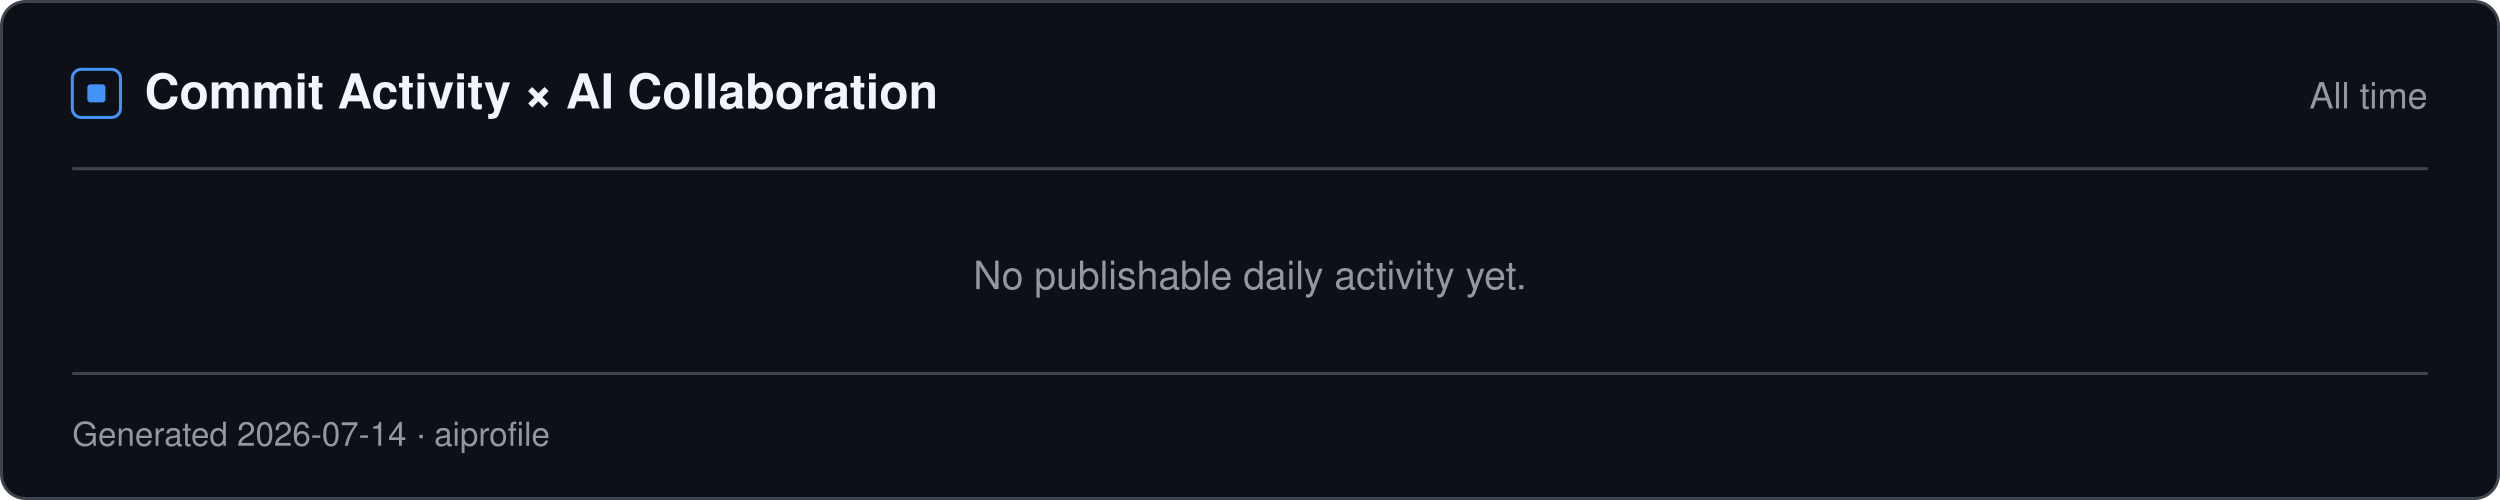
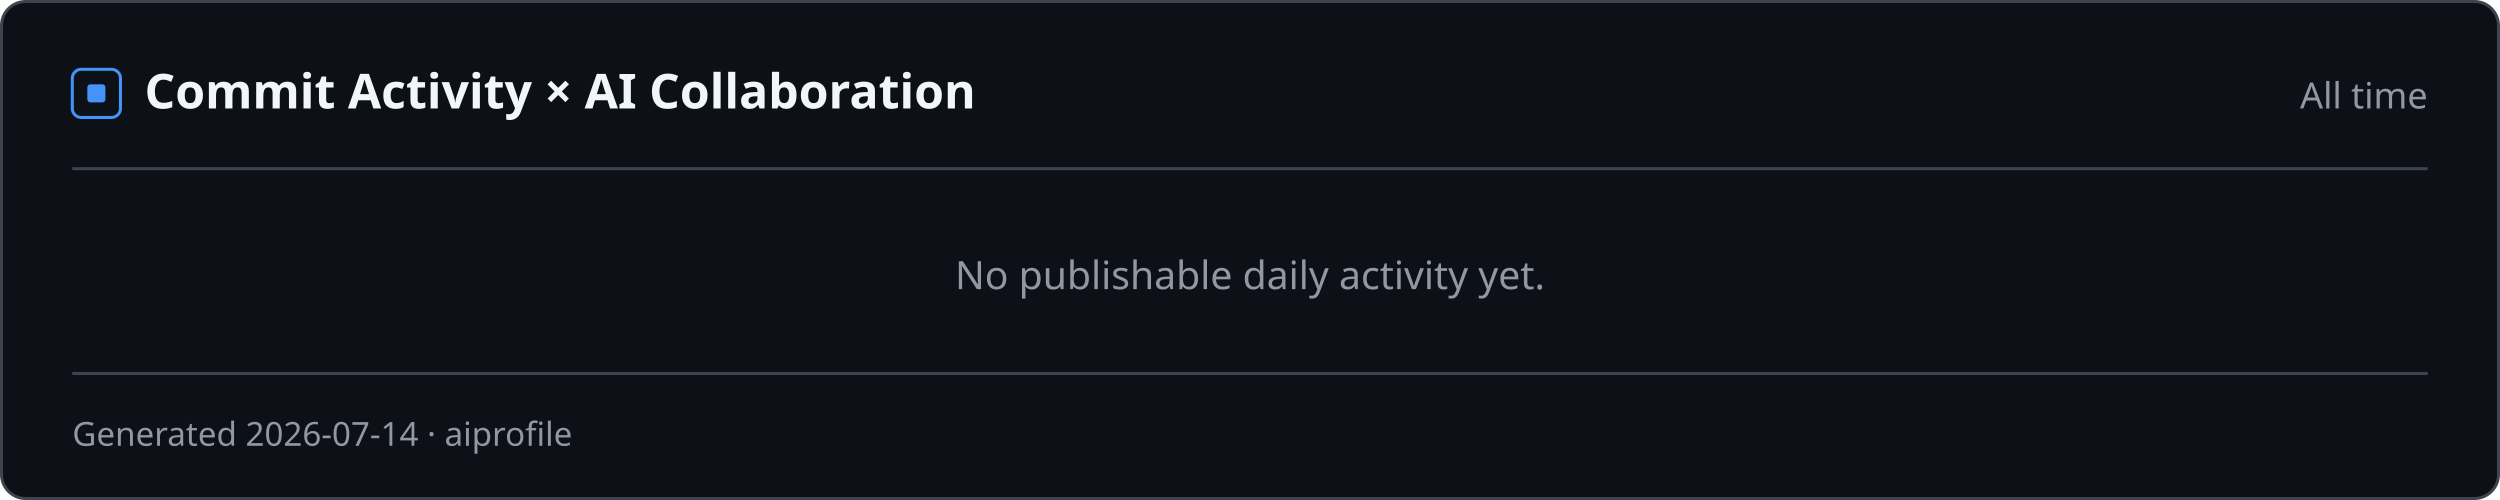
<svg xmlns="http://www.w3.org/2000/svg" width="830" height="166" viewBox="0 0 830 166" role="img" aria-labelledby="aiprofileHeatmapTitle aiprofileHeatmapDesc">
  <rect x="0.5" y="0.5" width="829" height="165" rx="8" fill="#0d1117" stroke="#3d444d" stroke-width="1" />
  <rect x="24" y="23" width="16" height="16" rx="3" fill="#0d1117" stroke="#4493f8" stroke-width="1" />
  <rect x="29" y="28" width="6" height="6" rx="1" fill="#4493f8" />
-   <text x="48" y="36" font-family="-apple-system, 'Segoe UI', Ubuntu, Helvetica, Arial, sans-serif" font-size="16" font-weight="600" fill="#f0f6fc" text-anchor="start">Commit Activity × AI Collaboration</text>
-   <text x="806" y="36" font-family="-apple-system, 'Segoe UI', Ubuntu, Helvetica, Arial, sans-serif" font-size="12" font-weight="400" fill="#9198a1" text-anchor="end">All time</text>
+   <text x="48" y="36" font-family="'Trebuchet MS', Corbel, 'Avenir Next', Avenir, Ubuntu, sans-serif" font-size="16" font-weight="600" fill="#f0f6fc" text-anchor="start">Commit Activity × AI Collaboration</text>
+   <text x="806" y="36" font-family="'Trebuchet MS', Corbel, 'Avenir Next', Avenir, Ubuntu, sans-serif" font-size="12" font-weight="400" fill="#9198a1" text-anchor="end">All time</text>
  <line x1="24" y1="56" x2="806" y2="56" stroke="#3d444d" />
-   <text x="415" y="96" font-family="-apple-system, 'Segoe UI', Ubuntu, Helvetica, Arial, sans-serif" font-size="13" font-weight="400" fill="#9198a1" text-anchor="middle">No publishable daily activity yet.</text>
+   <text x="415" y="96" font-family="'Trebuchet MS', Corbel, 'Avenir Next', Avenir, Ubuntu, sans-serif" font-size="13" font-weight="400" fill="#9198a1" text-anchor="middle">No publishable daily activity yet.</text>
  <line x1="24" y1="124" x2="806" y2="124" stroke="#3d444d" />
-   <text x="24" y="148" font-family="-apple-system, 'Segoe UI', Ubuntu, Helvetica, Arial, sans-serif" font-size="11" font-weight="400" fill="#9198a1" text-anchor="start">Generated 2026-07-14 · aiprofile</text>
+   <text x="24" y="148" font-family="'Trebuchet MS', Corbel, 'Avenir Next', Avenir, Ubuntu, sans-serif" font-size="11" font-weight="400" fill="#9198a1" text-anchor="start">Generated 2026-07-14 · aiprofile</text>
</svg>
